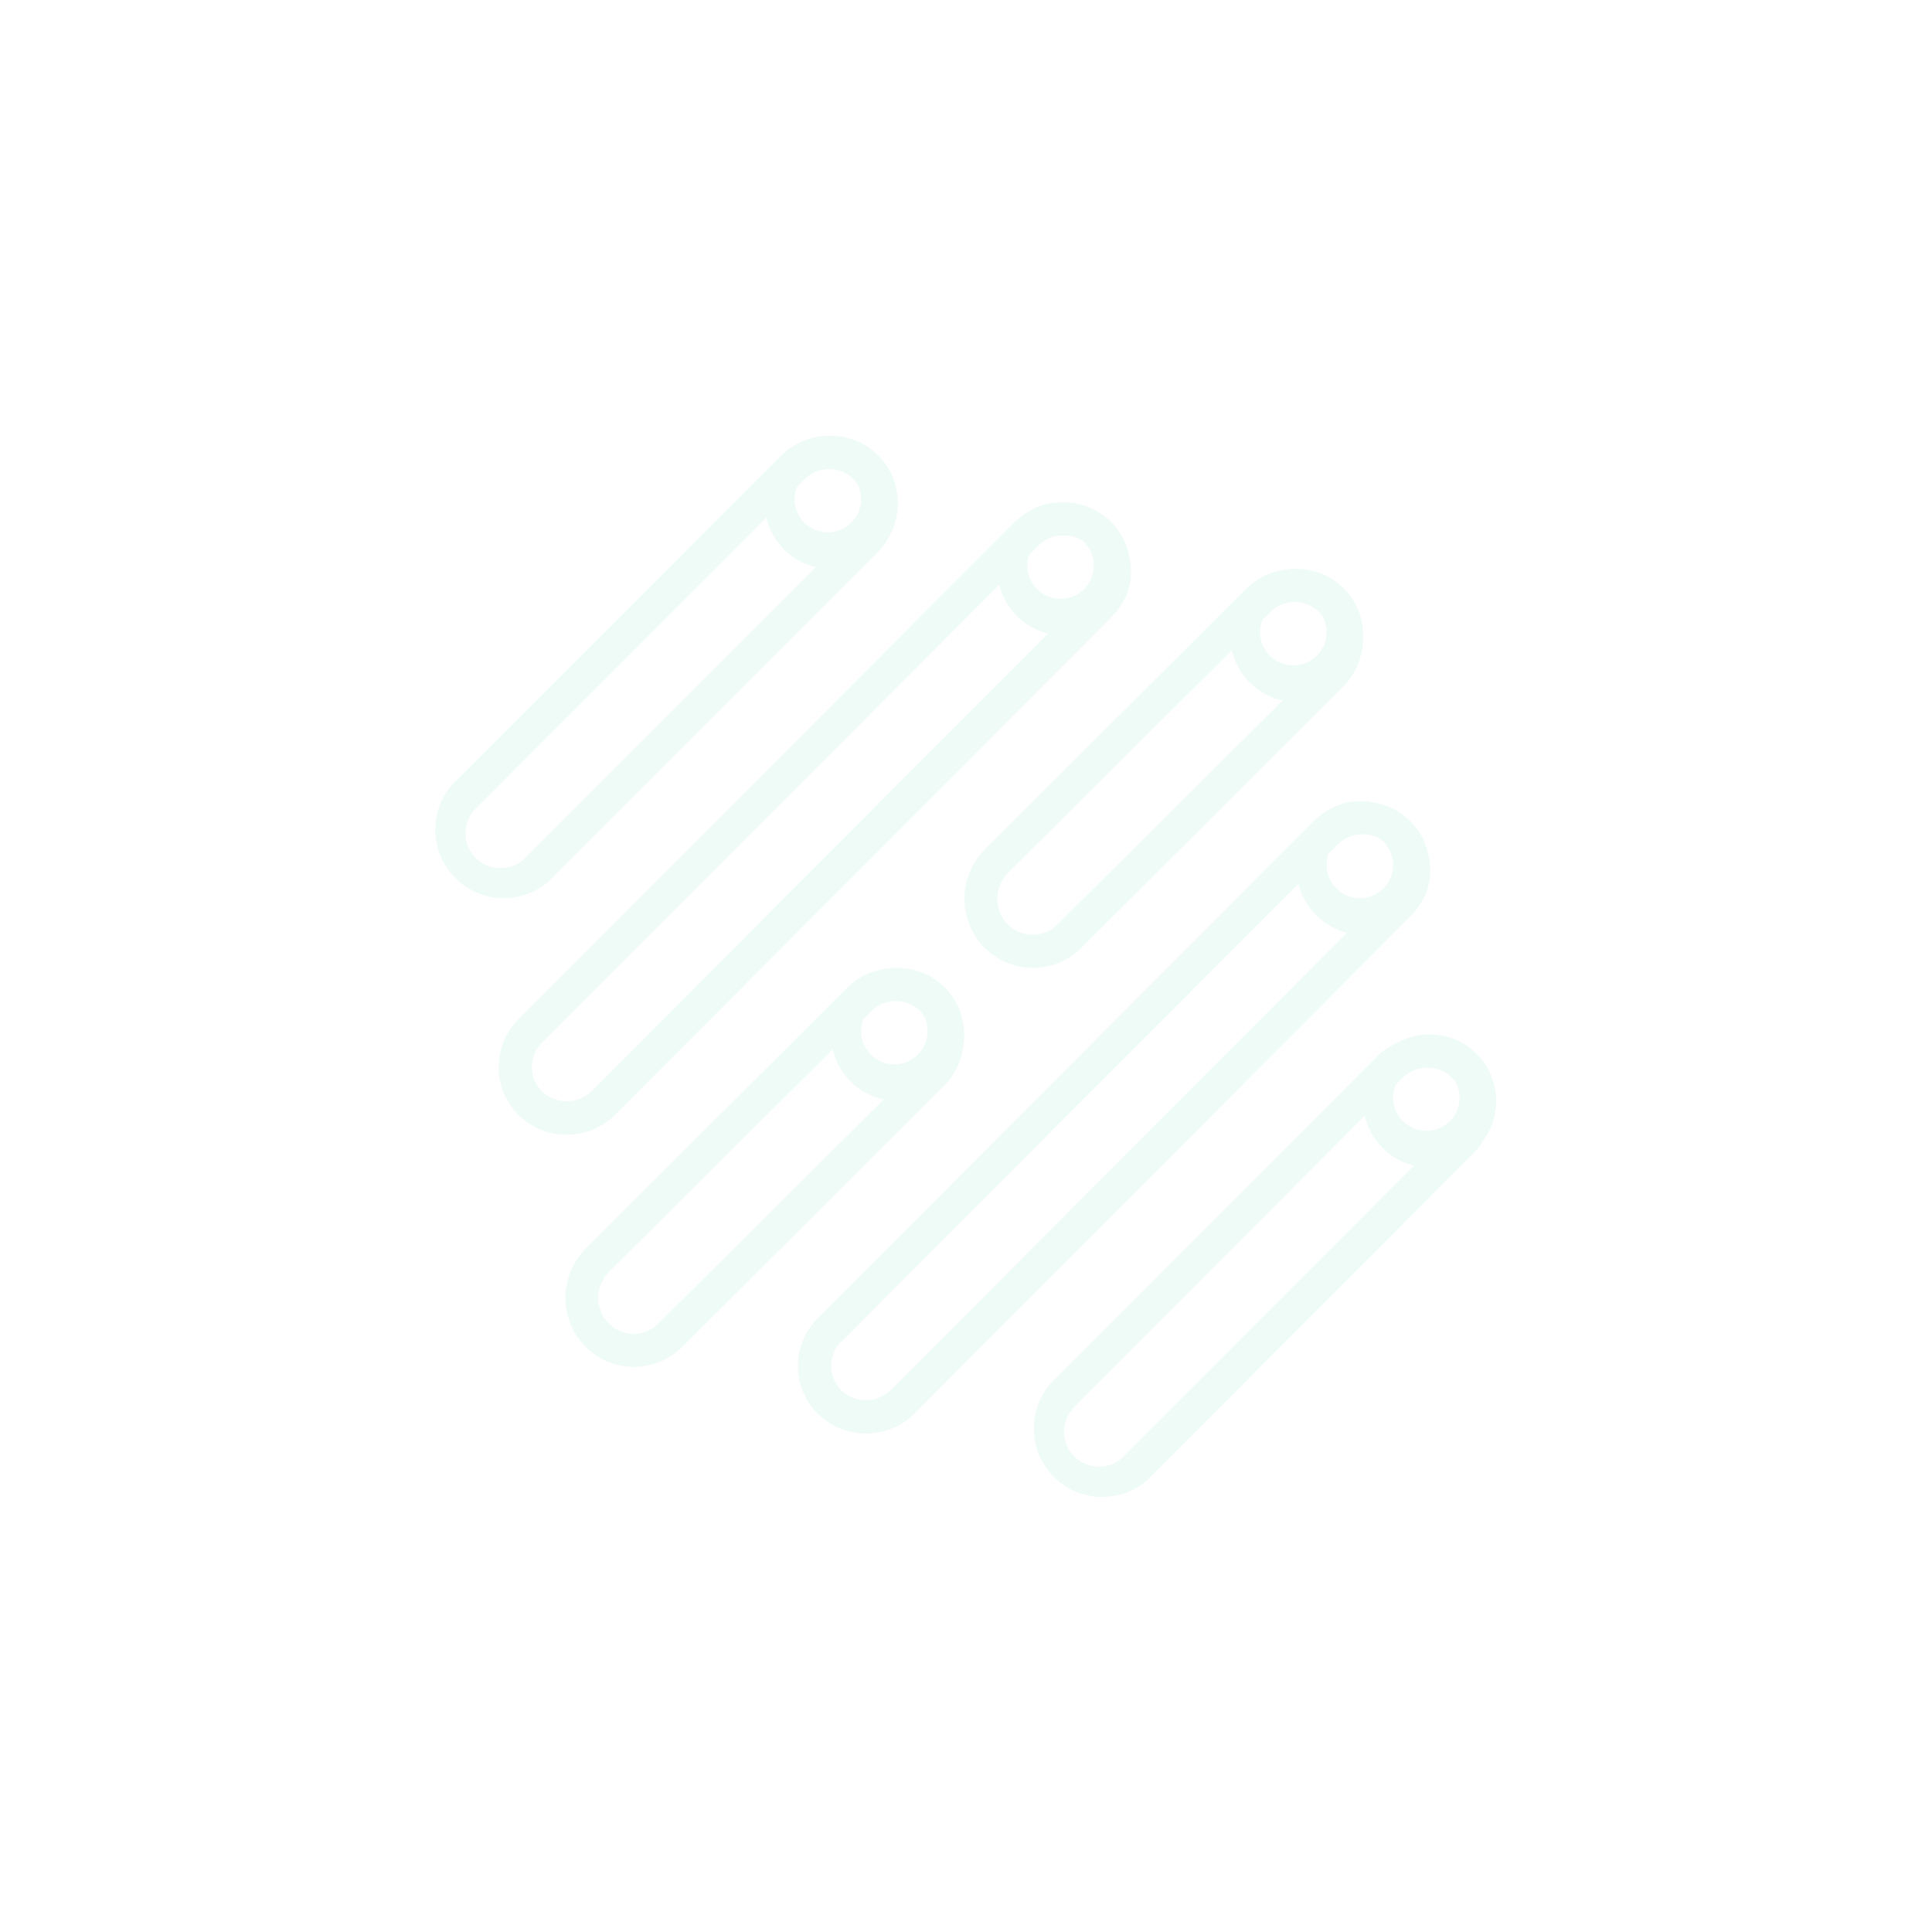
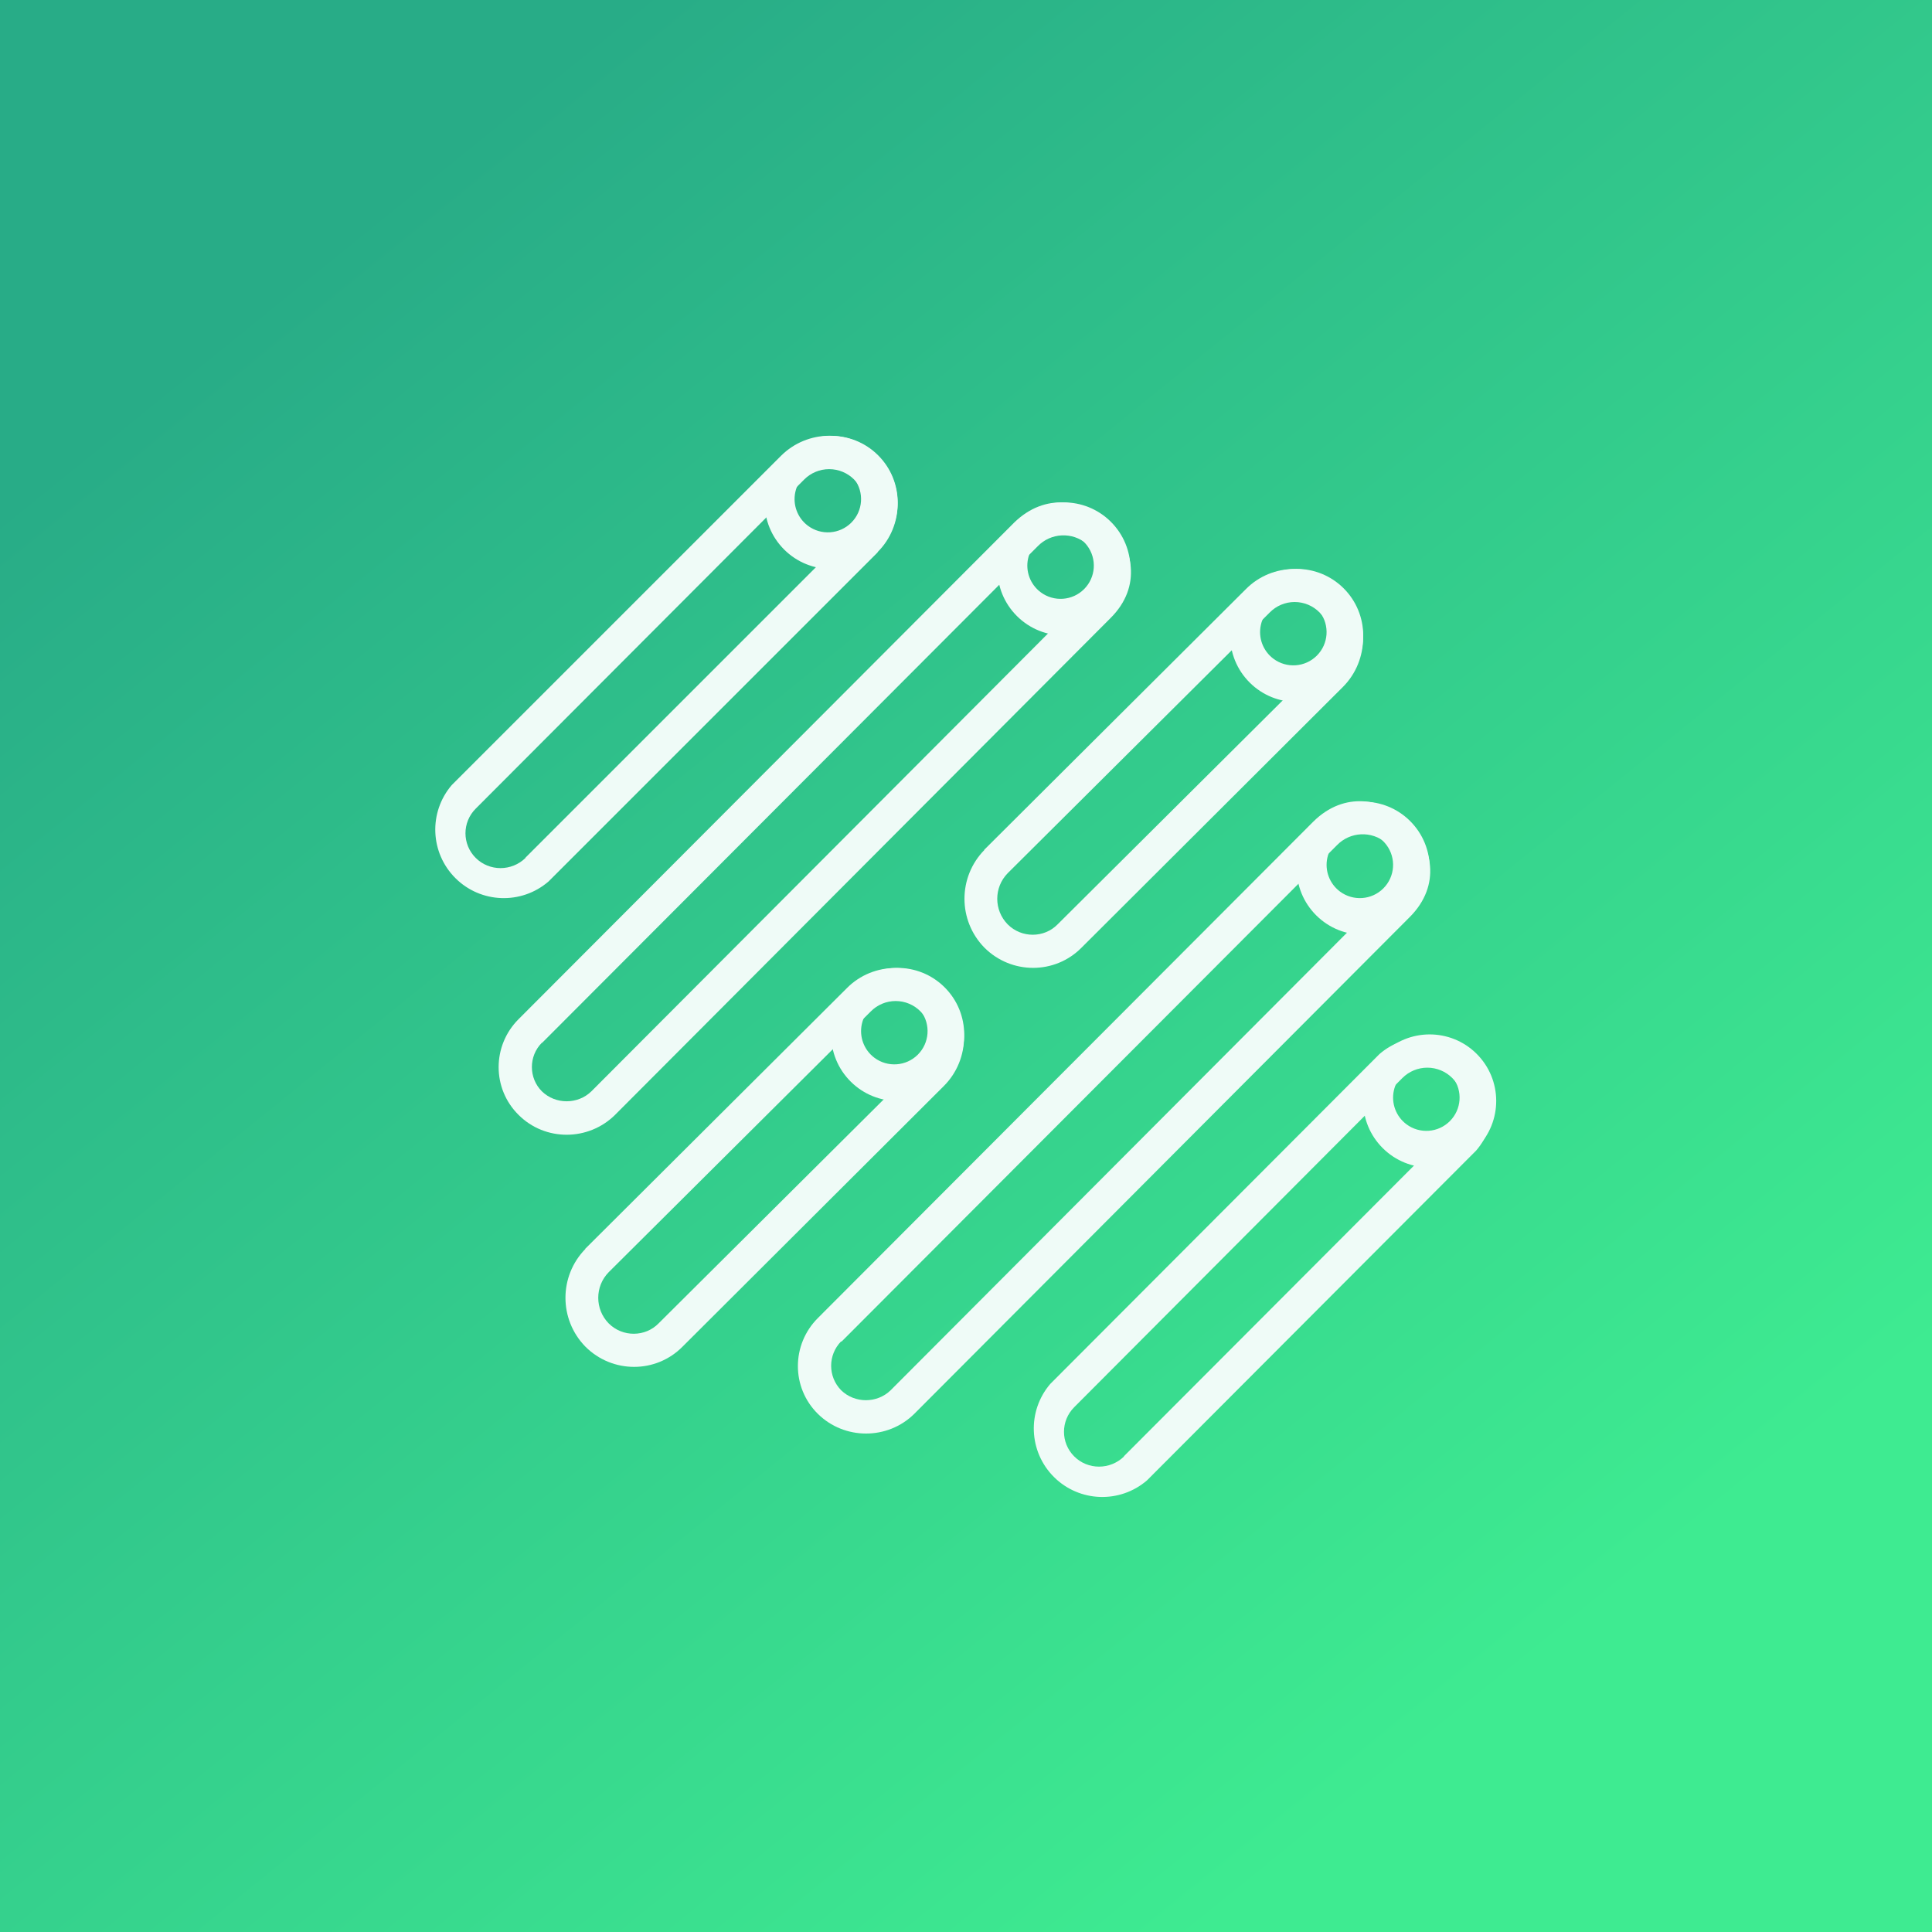
<svg xmlns="http://www.w3.org/2000/svg" viewBox="0 0 56 56">
-   <rect x="0" y="0" width="56" height="56" fill="url(#a)" />
+   <rect x="0" y="0" width="56" height="56" fill="url(#g1)" />
  <g transform="translate(0.96,1.07) scale(0.9638)">
    <path fill-rule="evenodd" d="m14.8 24.69 9.9-9.9c.4-.41.4-1.07-.01-1.48a1.06 1.06 0 0 0-1.5 0l-9.88 9.9c-.41.41-.41 1.07 0 1.48.41.41 1.08.41 1.5 0Zm10.6-9.2c.8-.8.8-2.1 0-2.9-.81-.8-2.11-.79-2.91.01l-9.9 9.9a2.06 2.06 0 0 0 2.91 2.9l9.9-9.9Z" fill="#EFFBF7" />
    <path fill-rule="evenodd" d="M24.7 13.3a1 1 0 1 0-1.4 1.4 1 1 0 0 0 1.4-1.4Zm.72 2.11a2 2 0 1 0-2.84-2.82 2 2 0 0 0 2.84 2.82ZM32.8 42.69l9.88-9.9c.41-.41.41-1.07 0-1.48a1.06 1.06 0 0 0-1.5 0l-9.87 9.9c-.41.41-.41 1.07 0 1.48.41.41 1.08.41 1.5 0Zm10.6-9.2a2.06 2.06 0 0 0-2.91-2.9l-9.9 9.92a2.06 2.06 0 0 0 2.91 2.9l9.9-9.92Z" fill="#EFFBF7" />
    <path fill-rule="evenodd" d="M42.7 31.3a1 1 0 1 0-1.4 1.4 1 1 0 0 0 1.4-1.4Zm.72 2.11a2 2 0 1 0-2.84-2.82 2 2 0 0 0 2.84 2.82ZM31.7 15.3a1 1 0 1 0-1.4 1.4 1 1 0 0 0 1.4-1.4Zm.72 2.11a2 2 0 1 0-2.84-2.82 2 2 0 0 0 2.84 2.82ZM23.6 38.53c-.8.8-.8 2.09 0 2.88s2.1.79 2.9 0l14.9-14.94c.96-.96.69-2.16-.06-2.87-.73-.7-1.9-.93-2.84 0L23.6 38.53Zm.7.7c-.4.41-.4 1.06 0 1.47.41.4 1.08.4 1.49 0l14.9-14.94c.48-.47.4-1.16 0-1.52a1.08 1.08 0 0 0-1.48.07l-14.9 14.93Z" fill="#EFFBF7" />
    <path fill-rule="evenodd" d="M14.6 29.54c-.8.8-.8 2.09 0 2.88.8.8 2.1.79 2.9 0l14.9-14.94c.96-.95.69-2.16-.06-2.87-.73-.7-1.9-.92-2.84 0L14.6 29.54Zm.7.71c-.4.4-.4 1.06 0 1.46.41.4 1.08.4 1.49 0l14.9-14.94c.48-.47.4-1.16 0-1.52a1.08 1.08 0 0 0-1.48.07l-14.9 14.93ZM40.7 24.3a1 1 0 1 0-1.4 1.4 1 1 0 0 0 1.4-1.4Zm.72 2.11a2 2 0 1 0-2.84-2.82 2 2 0 0 0 2.84 2.82Z" fill="#EFFBF7" />
    <path d="m37.18 17.32-7.87 7.83a1.1 1.1 0 0 0 0 1.54c.42.42 1.1.41 1.5 0l.01-.01 7.87-7.83a1.1 1.1 0 0 0 0-1.54 1.05 1.05 0 0 0-1.5 0l-.01.01Zm-8.58 7.13 7.87-7.84c.8-.81 2.11-.81 2.92 0 .81.8.81 2.13 0 2.94l-7.86 7.84c-.8.81-2.11.81-2.92 0a2.1 2.1 0 0 1 0-2.94Z" fill="#EFFBF7" />
    <path fill-rule="evenodd" d="M38.7 17.3a1 1 0 1 0-1.4 1.4 1 1 0 0 0 1.4-1.4Zm.72 2.11a2 2 0 1 0-2.84-2.82 2 2 0 0 0 2.84 2.82Z" fill="#EFFBF7" />
    <path d="m25.18 29.32-7.87 7.83a1.1 1.1 0 0 0 0 1.54c.42.42 1.1.41 1.5 0l.01-.01 7.87-7.83a1.1 1.1 0 0 0 0-1.54 1.05 1.05 0 0 0-1.5 0l-.01.01Zm-8.58 7.13 7.87-7.84c.8-.81 2.11-.81 2.92 0 .81.8.81 2.13 0 2.94l-7.86 7.84c-.8.81-2.11.81-2.92 0a2.1 2.1 0 0 1 0-2.94Z" fill="#EFFBF7" />
    <path fill-rule="evenodd" d="M26.7 29.3a1 1 0 1 0-1.4 1.4 1 1 0 0 0 1.4-1.4Zm.72 2.11a2 2 0 1 0-2.84-2.82 2 2 0 0 0 2.84 2.82Z" fill="#EFFBF7" />
    <defs>
-       <linearGradient x1="9" y1="7.5" x2="43" y2="49.5" gradientUnits="userSpaceOnUse">
+       <linearGradient id="g1" x1="9" y1="7.5" x2="43" y2="49.5" gradientUnits="userSpaceOnUse">
        <stop stop-color="#28AC87" />
        <stop offset="1" stop-color="#3EEB91" />
      </linearGradient>
    </defs>
  </g>
</svg>
